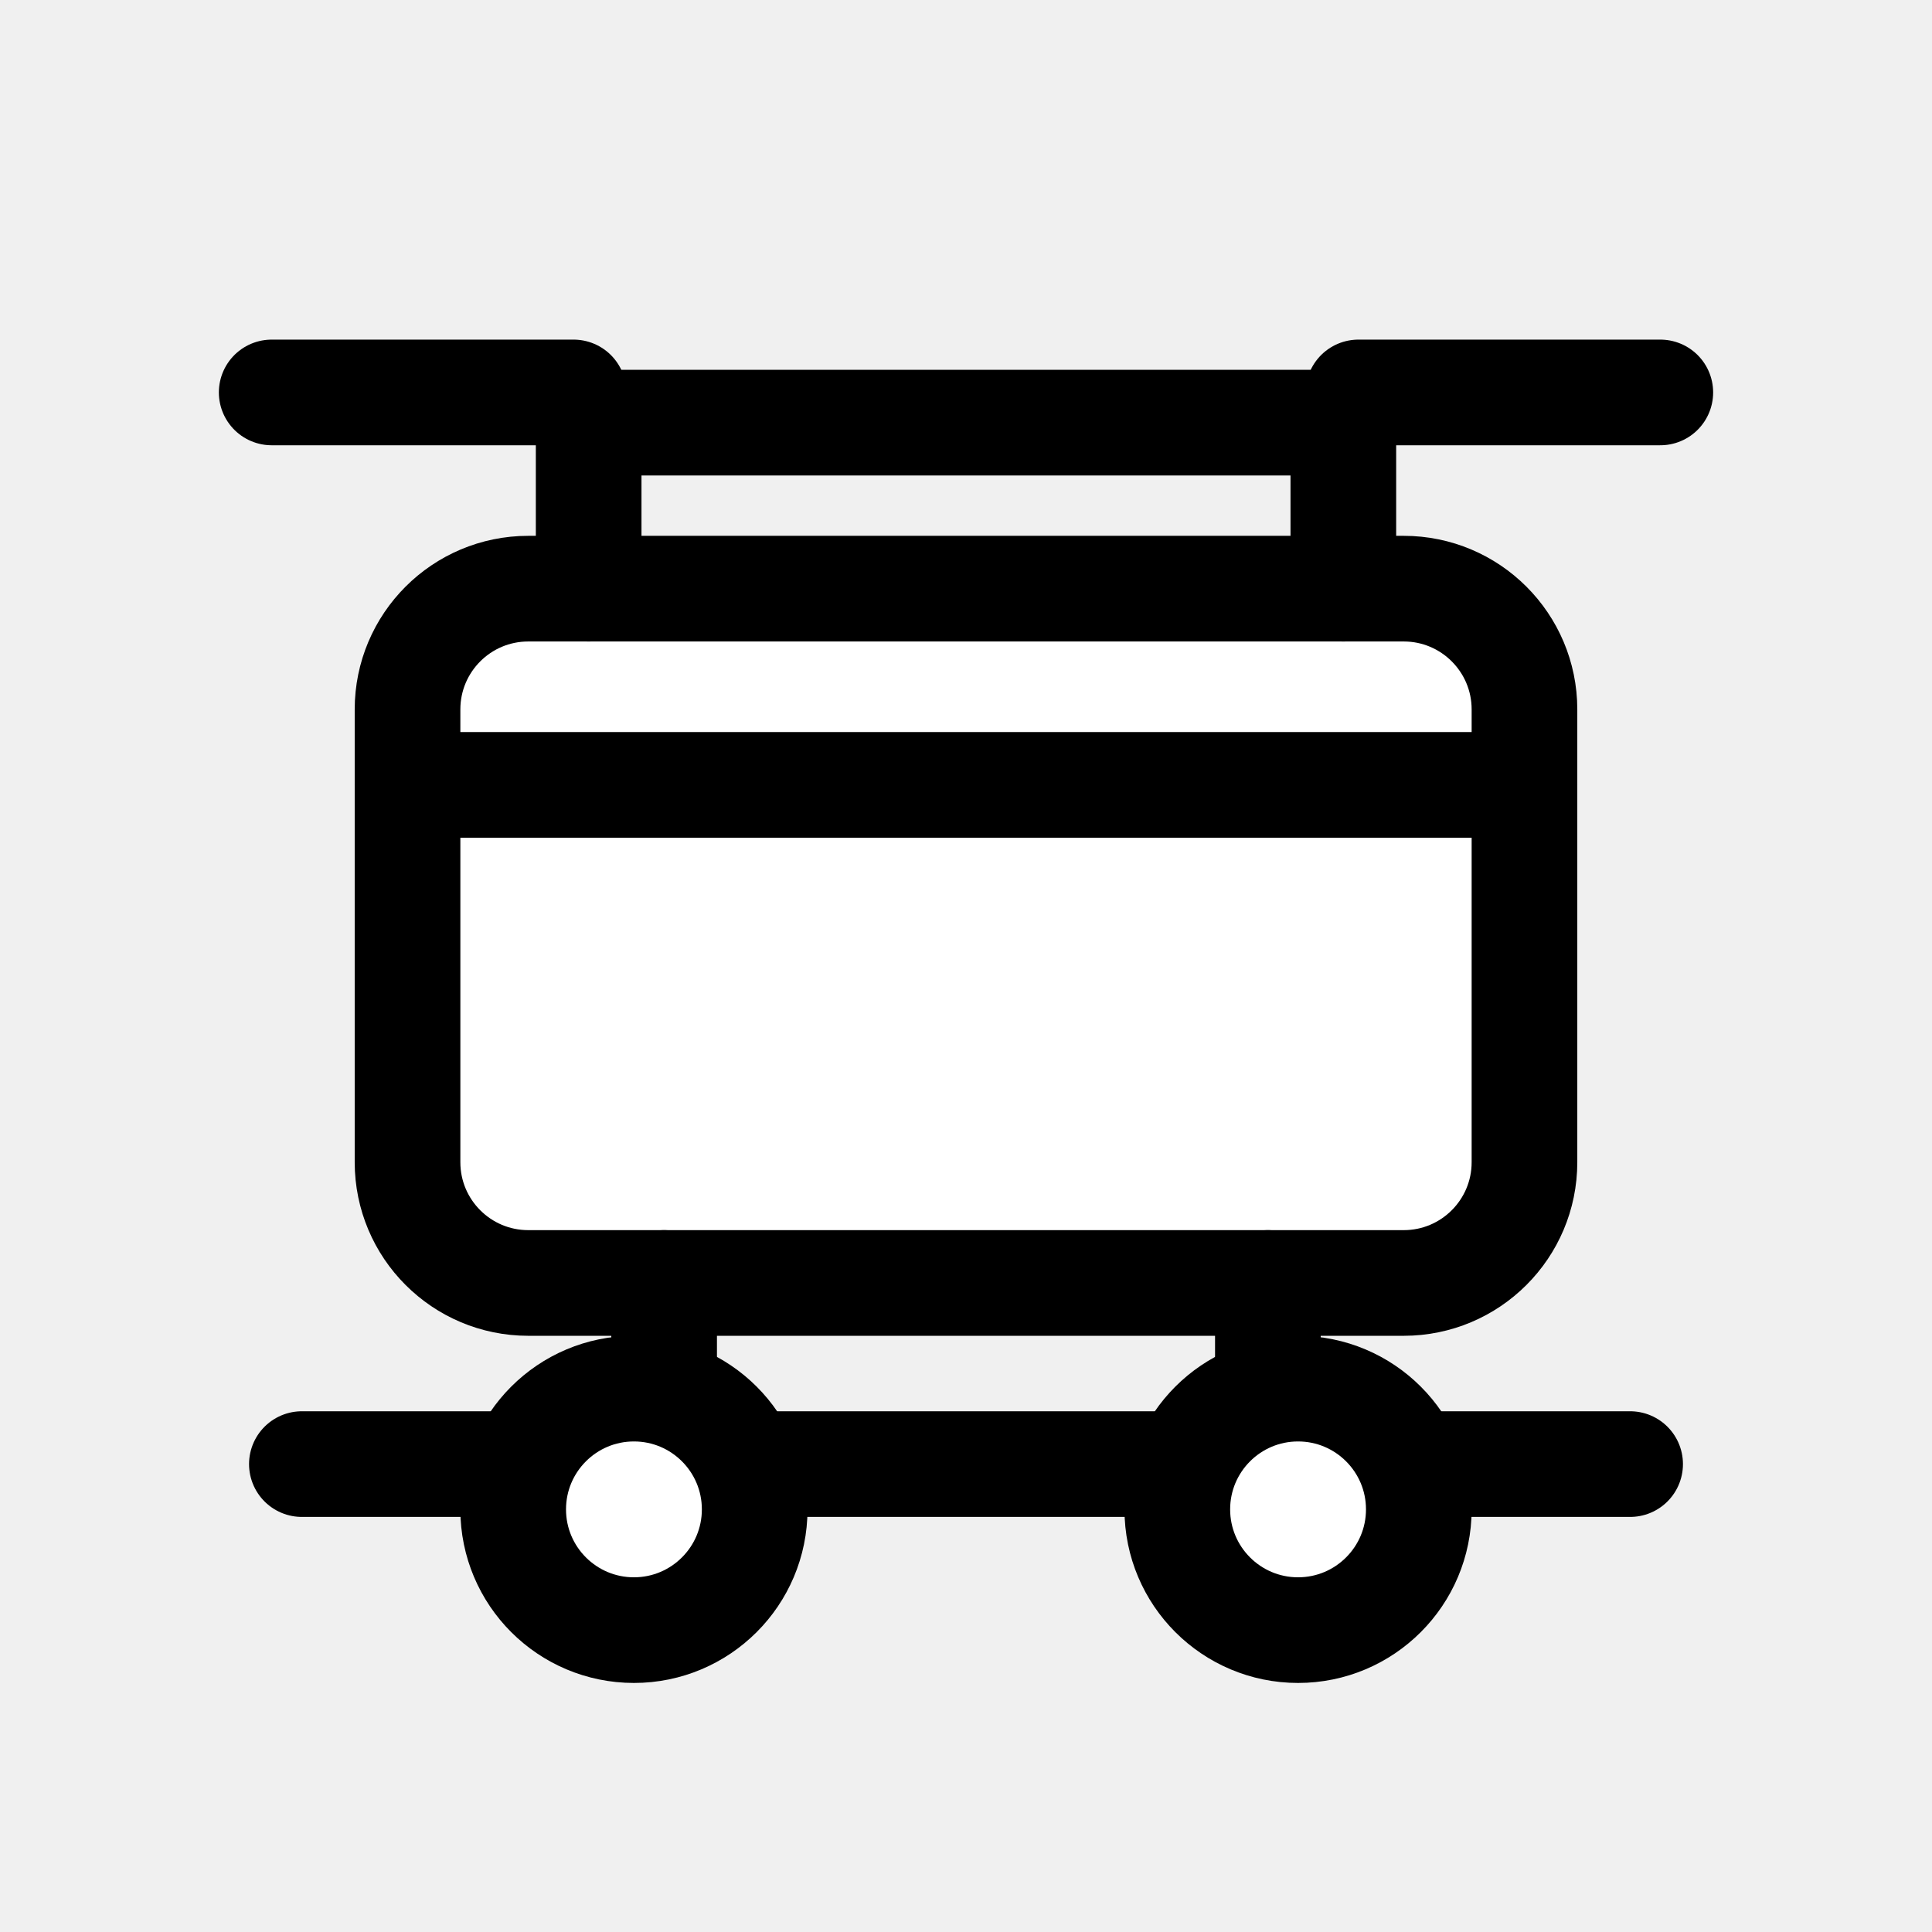
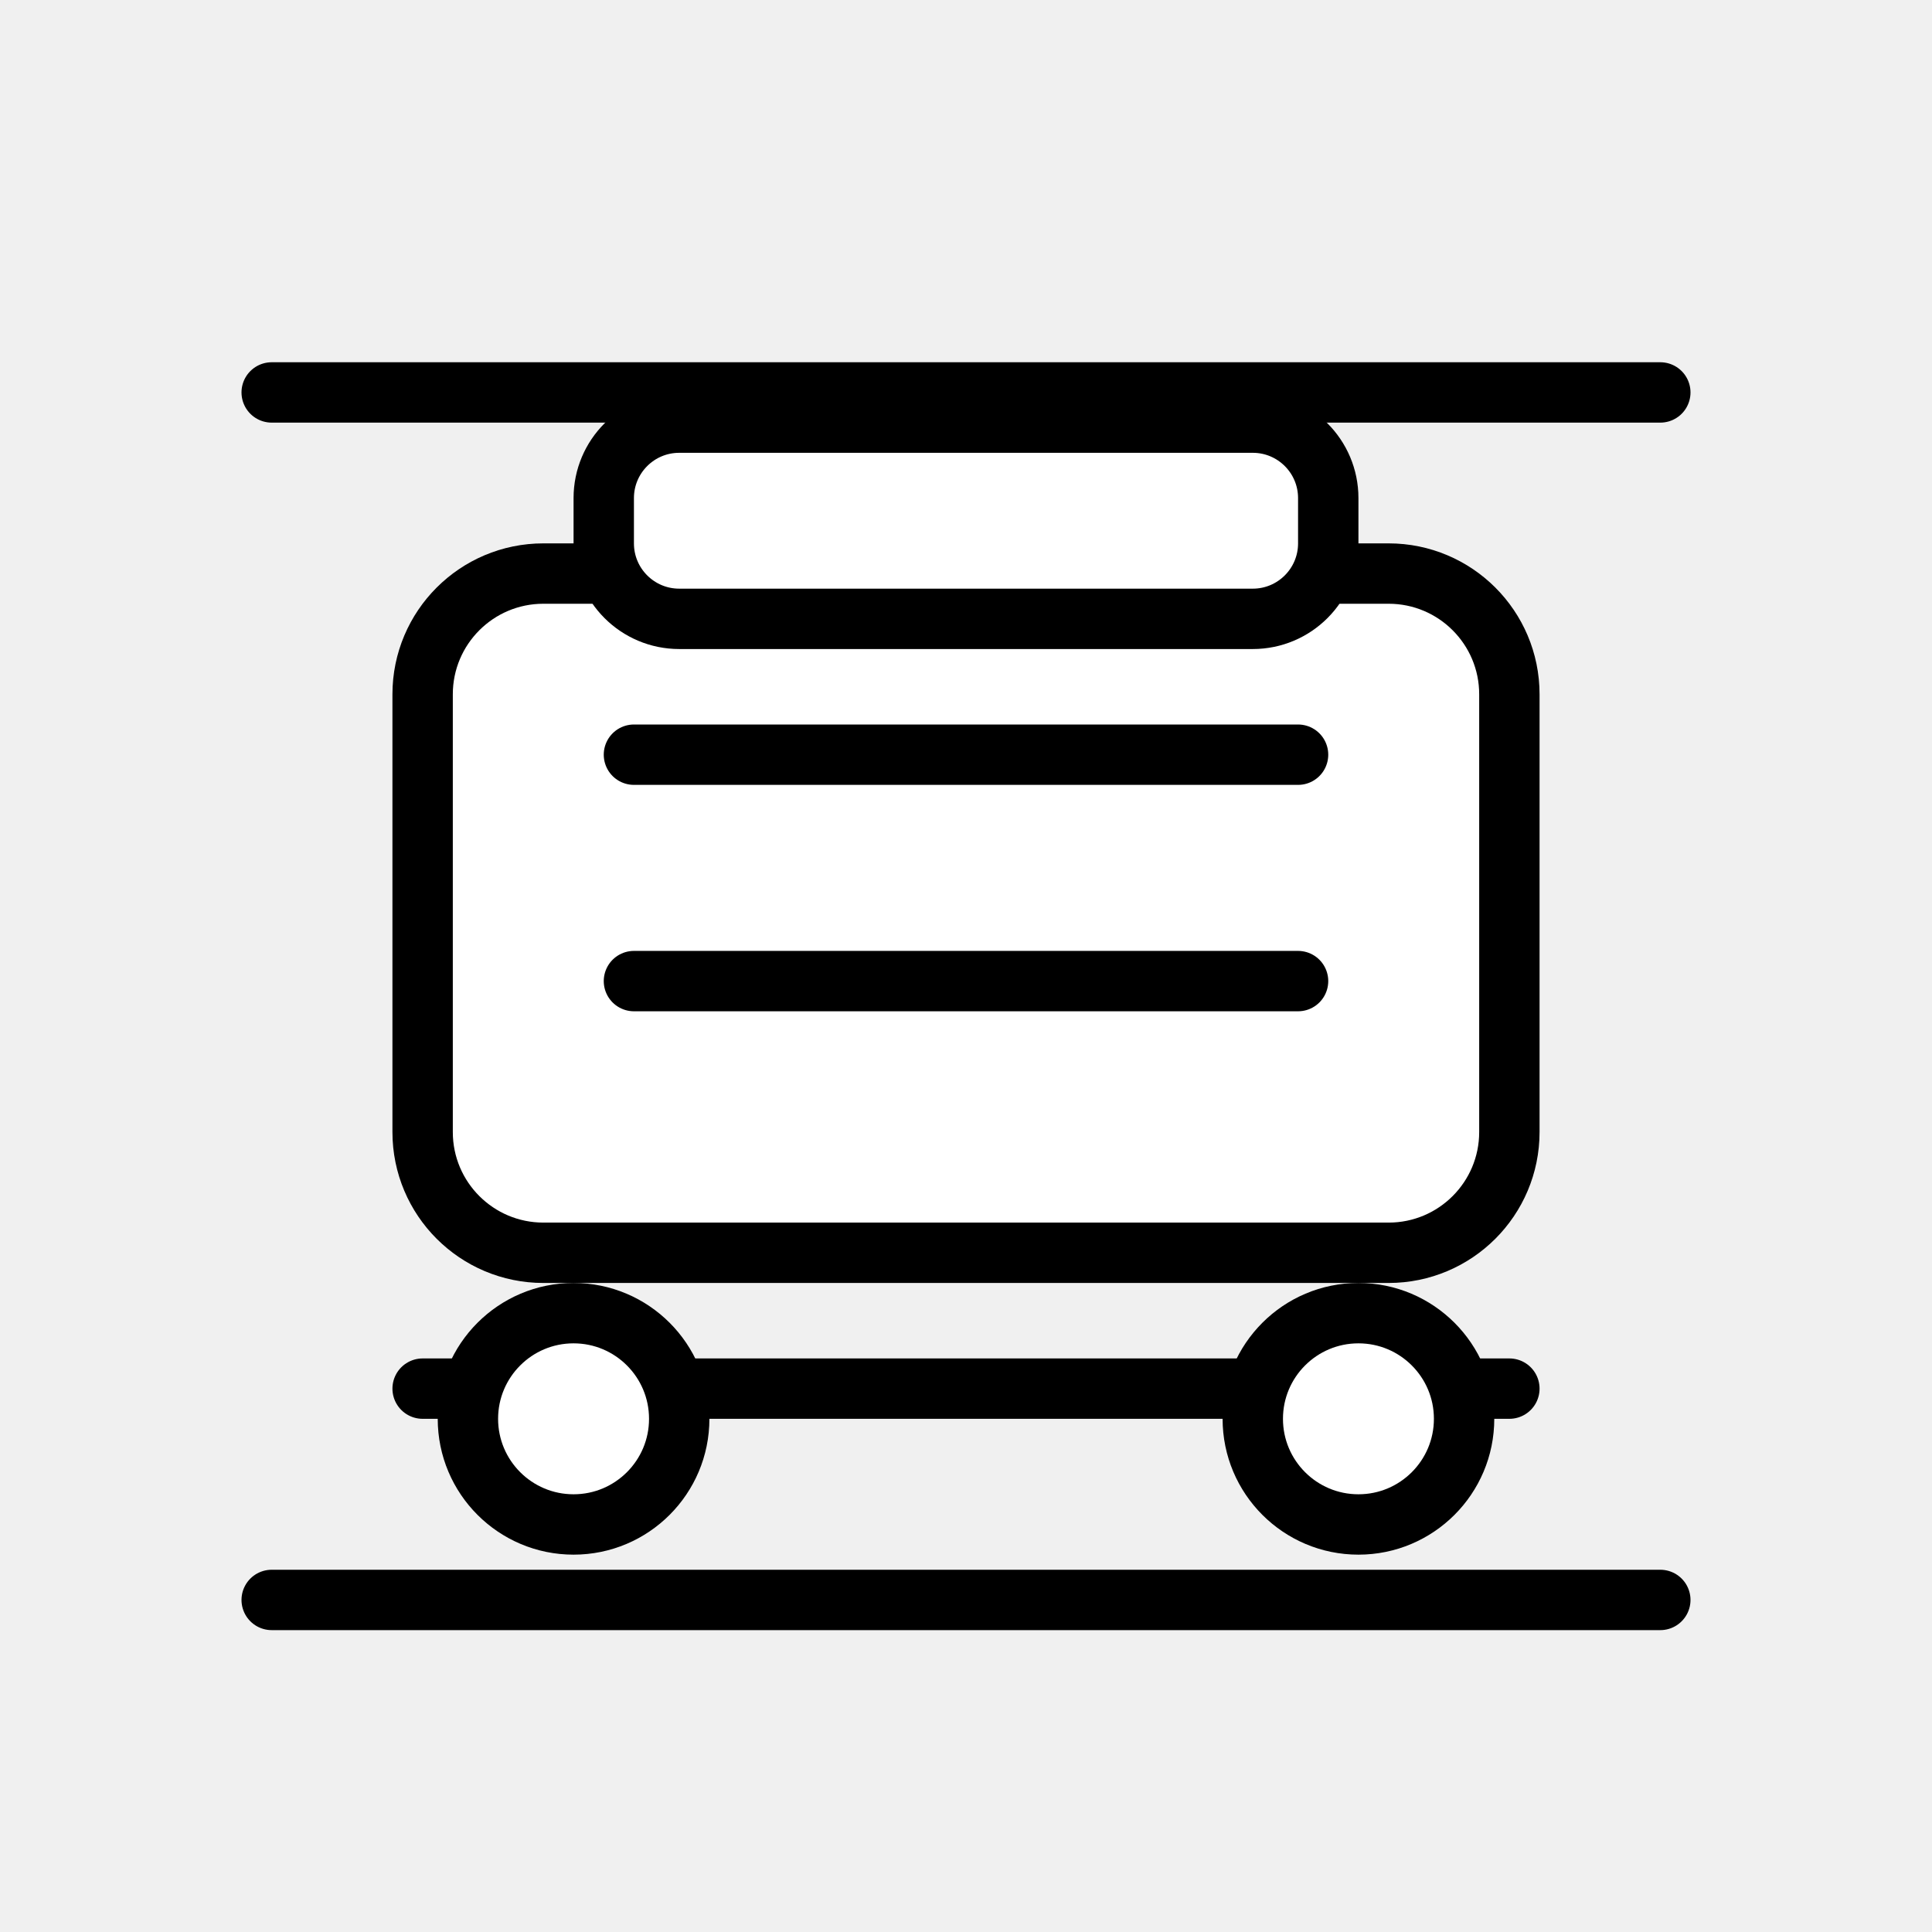
<svg xmlns="http://www.w3.org/2000/svg" viewBox="0 0 128 128">
-   <g fill="#fff" stroke="currentColor" stroke-width="7" stroke-linecap="round" stroke-linejoin="round">
-     <rect x="27" y="39" width="74" height="46" rx="8" />
-     <path fill="none" d="M39 39V28h50v11M20 97h88M27 52h74M44 85v12M84 85v12" />
-     <circle cx="42" cy="100" r="8" />
-     <circle cx="86" cy="100" r="8" />
-     <path fill="none" d="M18 26h20M90 26h20" />
+   <g fill="#fff" stroke="currentColor" stroke-width="4" stroke-linecap="round" stroke-linejoin="round">
+     <rect x="28" y="38" width="72" height="45" rx="8" />
+     <rect x="40" y="28" width="48" height="13" rx="5" />
+     <path fill="none" d="M42 50h44M42 65h44M28 92h72" />
+     <circle cx="38" cy="94" r="7" />
+     <circle cx="90" cy="94" r="7" />
+     <path fill="none" d="M18 26h92M18 106h92" />
  </g>
</svg>
